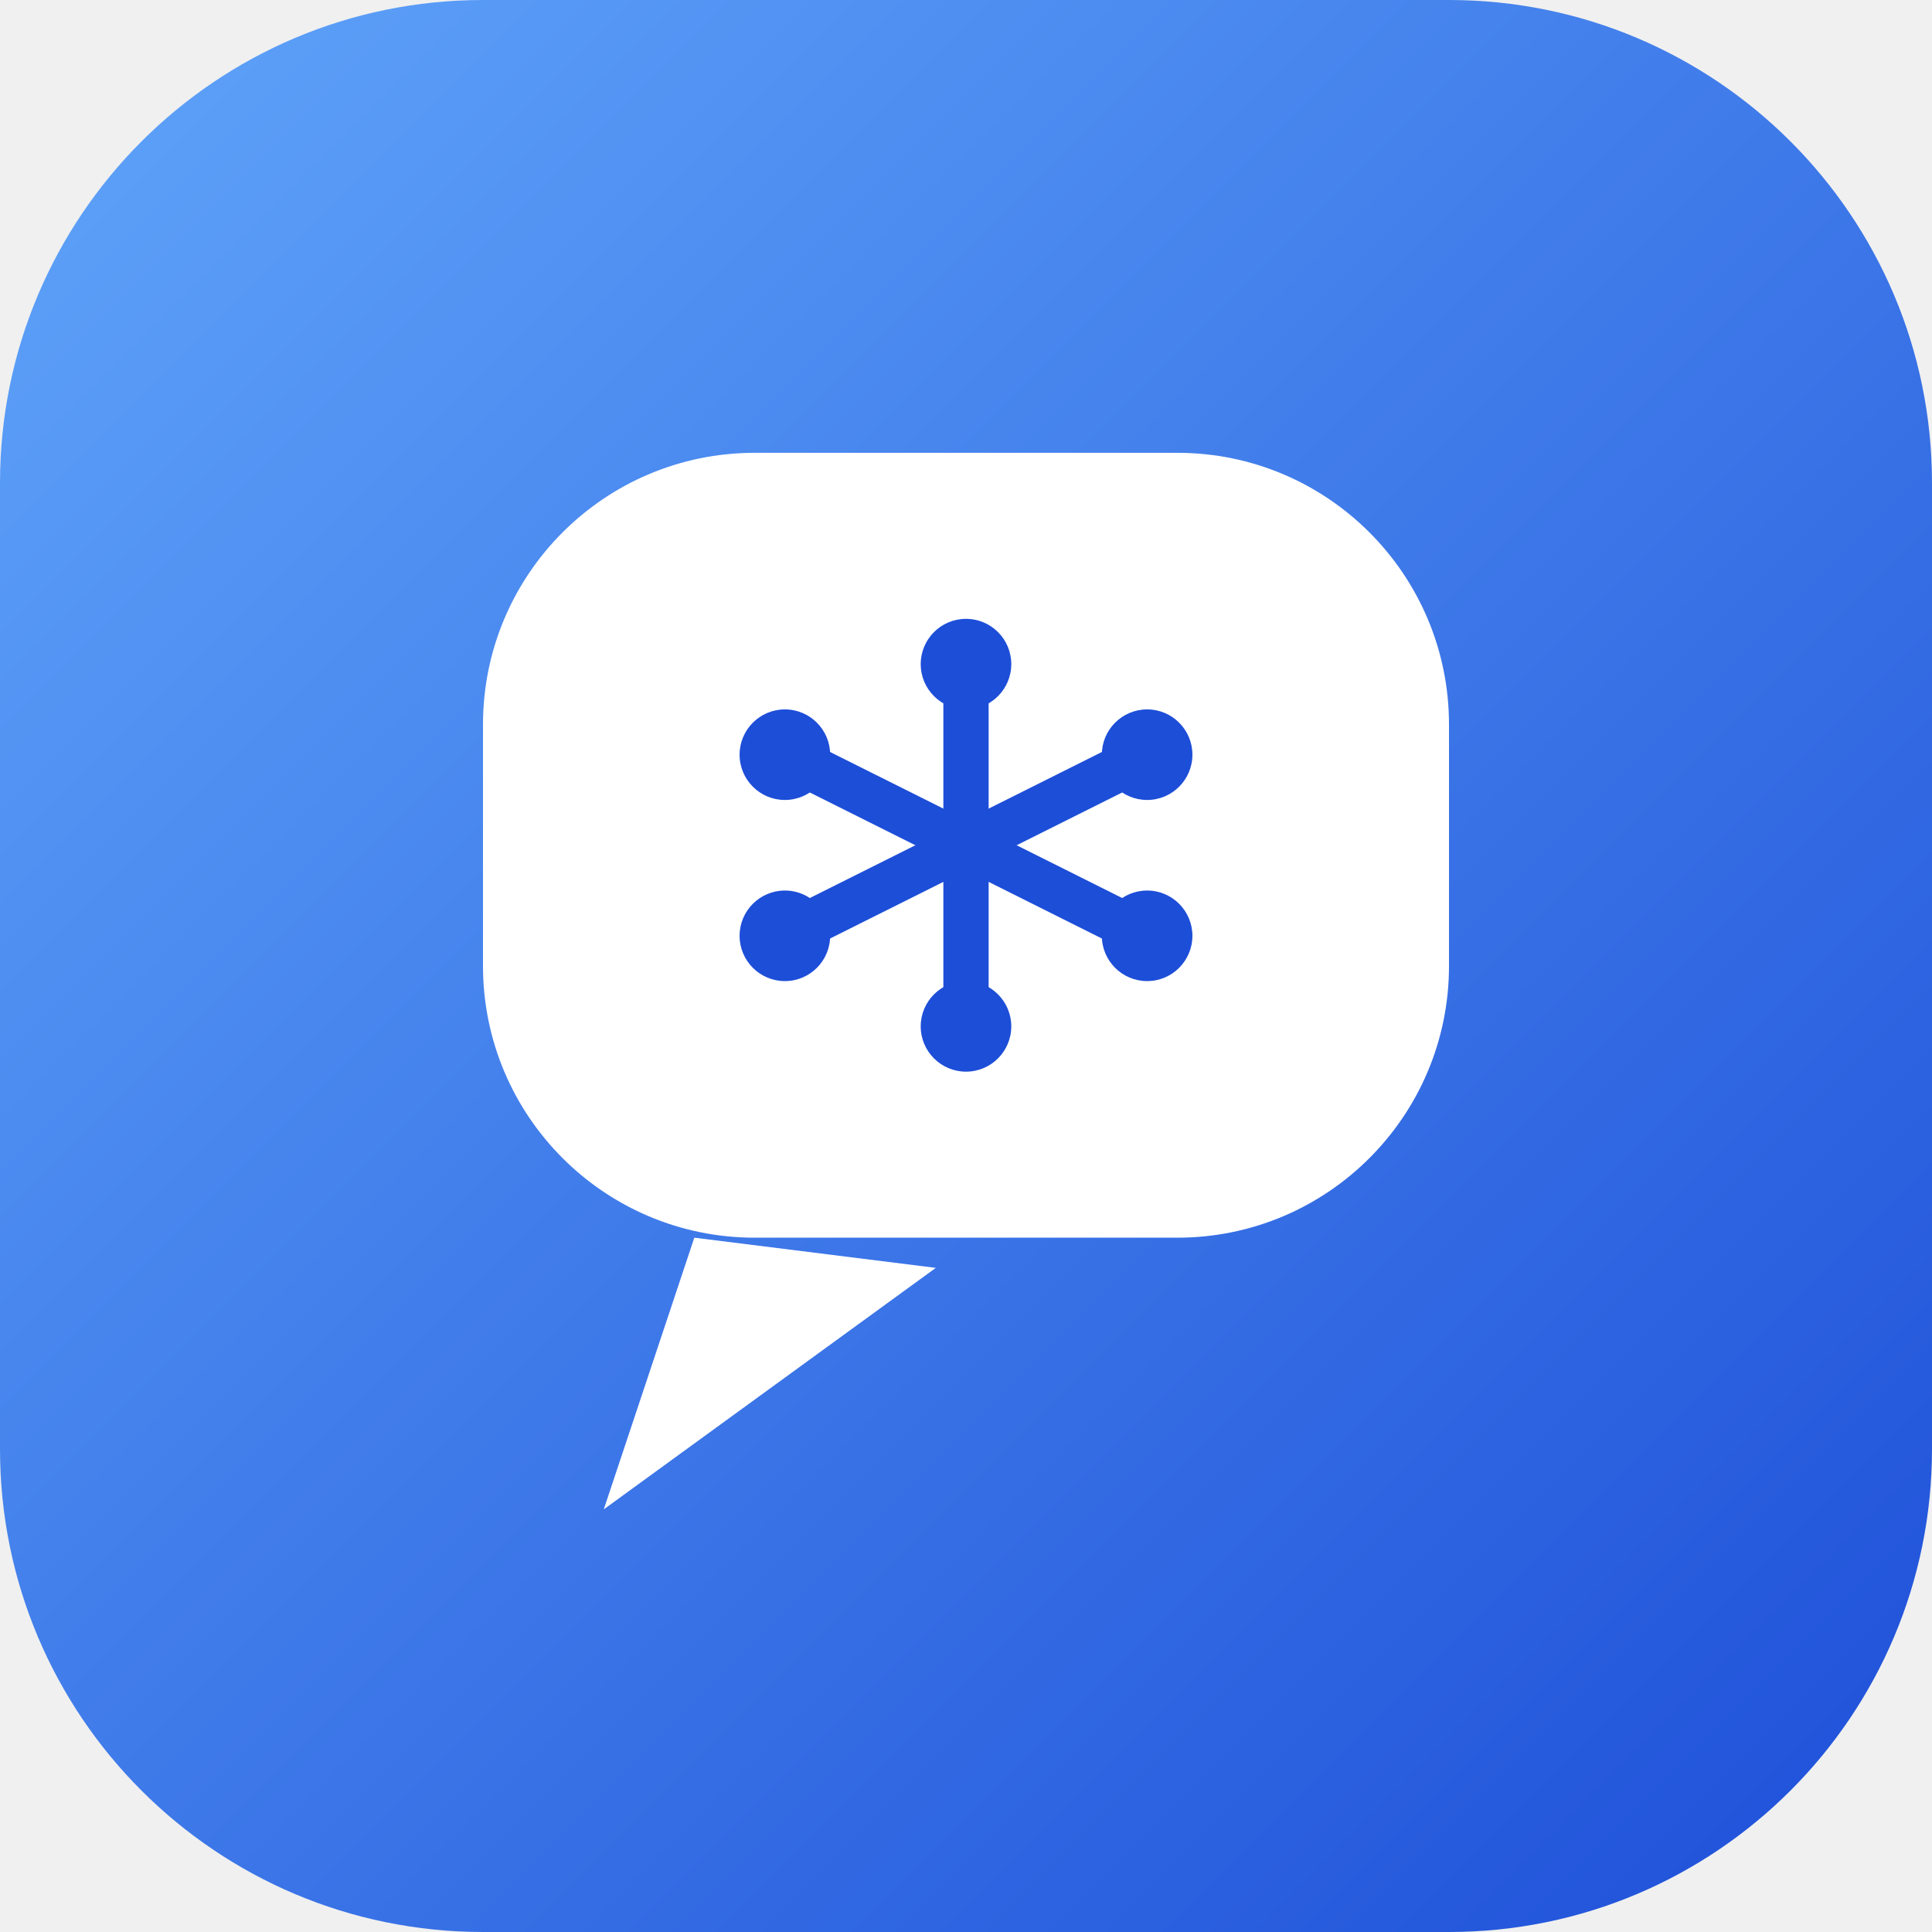
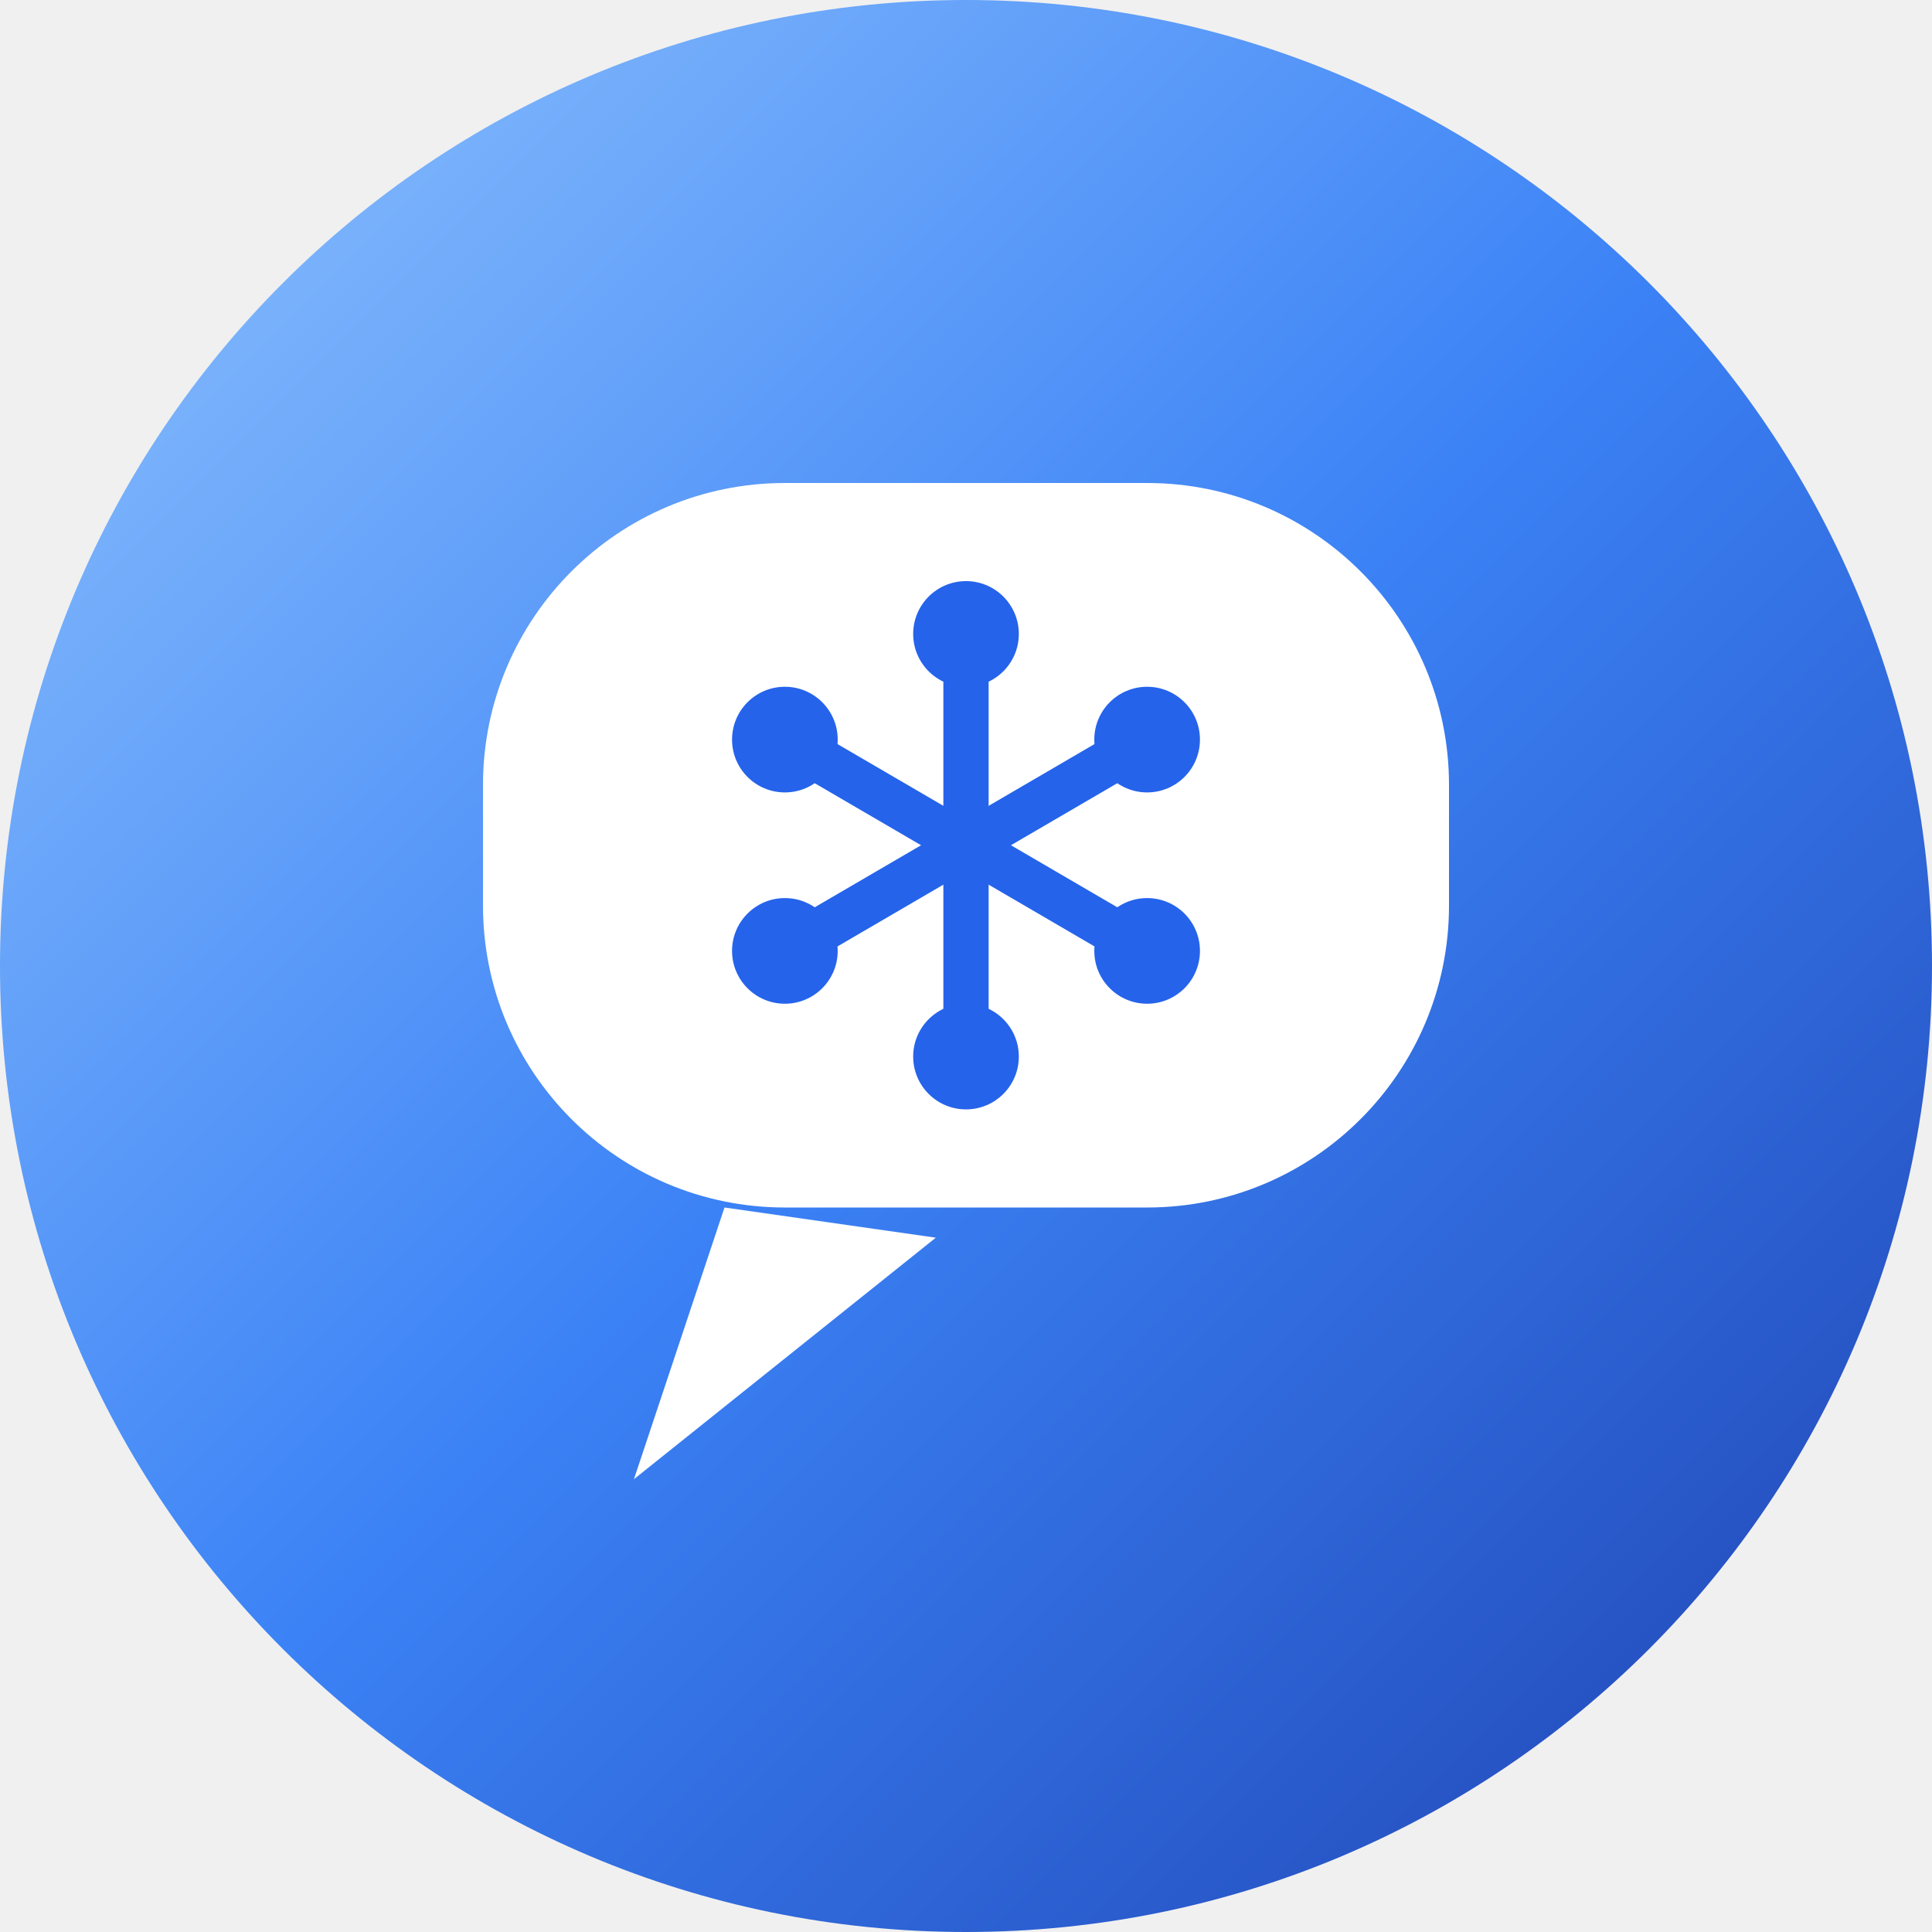
<svg xmlns="http://www.w3.org/2000/svg" viewBox="0 0 128 128">
  <defs>
    <linearGradient id="bg" x1="0" y1="0" x2="1" y2="1">
-       <stop offset="0" stop-color="#60a5fa" />
-       <stop offset="1" stop-color="#1d4ed8" />
+       <stop offset="0" stop-color="#93c5fd" />
+       <stop offset="0.5" stop-color="#3b82f6" />
+       <stop offset="1" stop-color="#1e40af" />
    </linearGradient>
  </defs>
-   <rect width="128" height="128" rx="32" fill="url(#bg)" />
-   <rect x="32" y="30" width="64" height="52" rx="18" fill="#ffffff" />
-   <path d="M46 82 L40 100 L62 84 Z" fill="#ffffff" />
-   <g stroke="#1d4ed8" stroke-width="3" stroke-linecap="round">
-     <line x1="64" y1="44" x2="64" y2="68" />
-     <line x1="52" y1="50" x2="76" y2="62" />
-     <line x1="52" y1="62" x2="76" y2="50" />
+   <circle cx="64" cy="64" r="64" fill="url(#bg)" />
+   <rect x="32" y="32" width="64" height="48" rx="20" fill="#ffffff" />
+   <path d="M48 80 L42 98 L62 82 Z" fill="#ffffff" />
+   <g stroke="#2563eb" stroke-width="3" stroke-linecap="round">
+     <line x1="64" y1="42" x2="64" y2="70" />
+     <line x1="52" y1="49" x2="76" y2="63" />
+     <line x1="52" y1="63" x2="76" y2="49" />
  </g>
-   <g fill="#1d4ed8">
-     <circle cx="64" cy="44" r="3" />
-     <circle cx="64" cy="68" r="3" />
-     <circle cx="52" cy="50" r="3" />
-     <circle cx="76" cy="62" r="3" />
-     <circle cx="52" cy="62" r="3" />
-     <circle cx="76" cy="50" r="3" />
+   <g fill="#2563eb">
+     <circle cx="64" cy="42" r="3.5" />
+     <circle cx="64" cy="70" r="3.5" />
+     <circle cx="52" cy="49" r="3.5" />
+     <circle cx="76" cy="63" r="3.5" />
+     <circle cx="52" cy="63" r="3.5" />
+     <circle cx="76" cy="49" r="3.5" />
  </g>
</svg>
